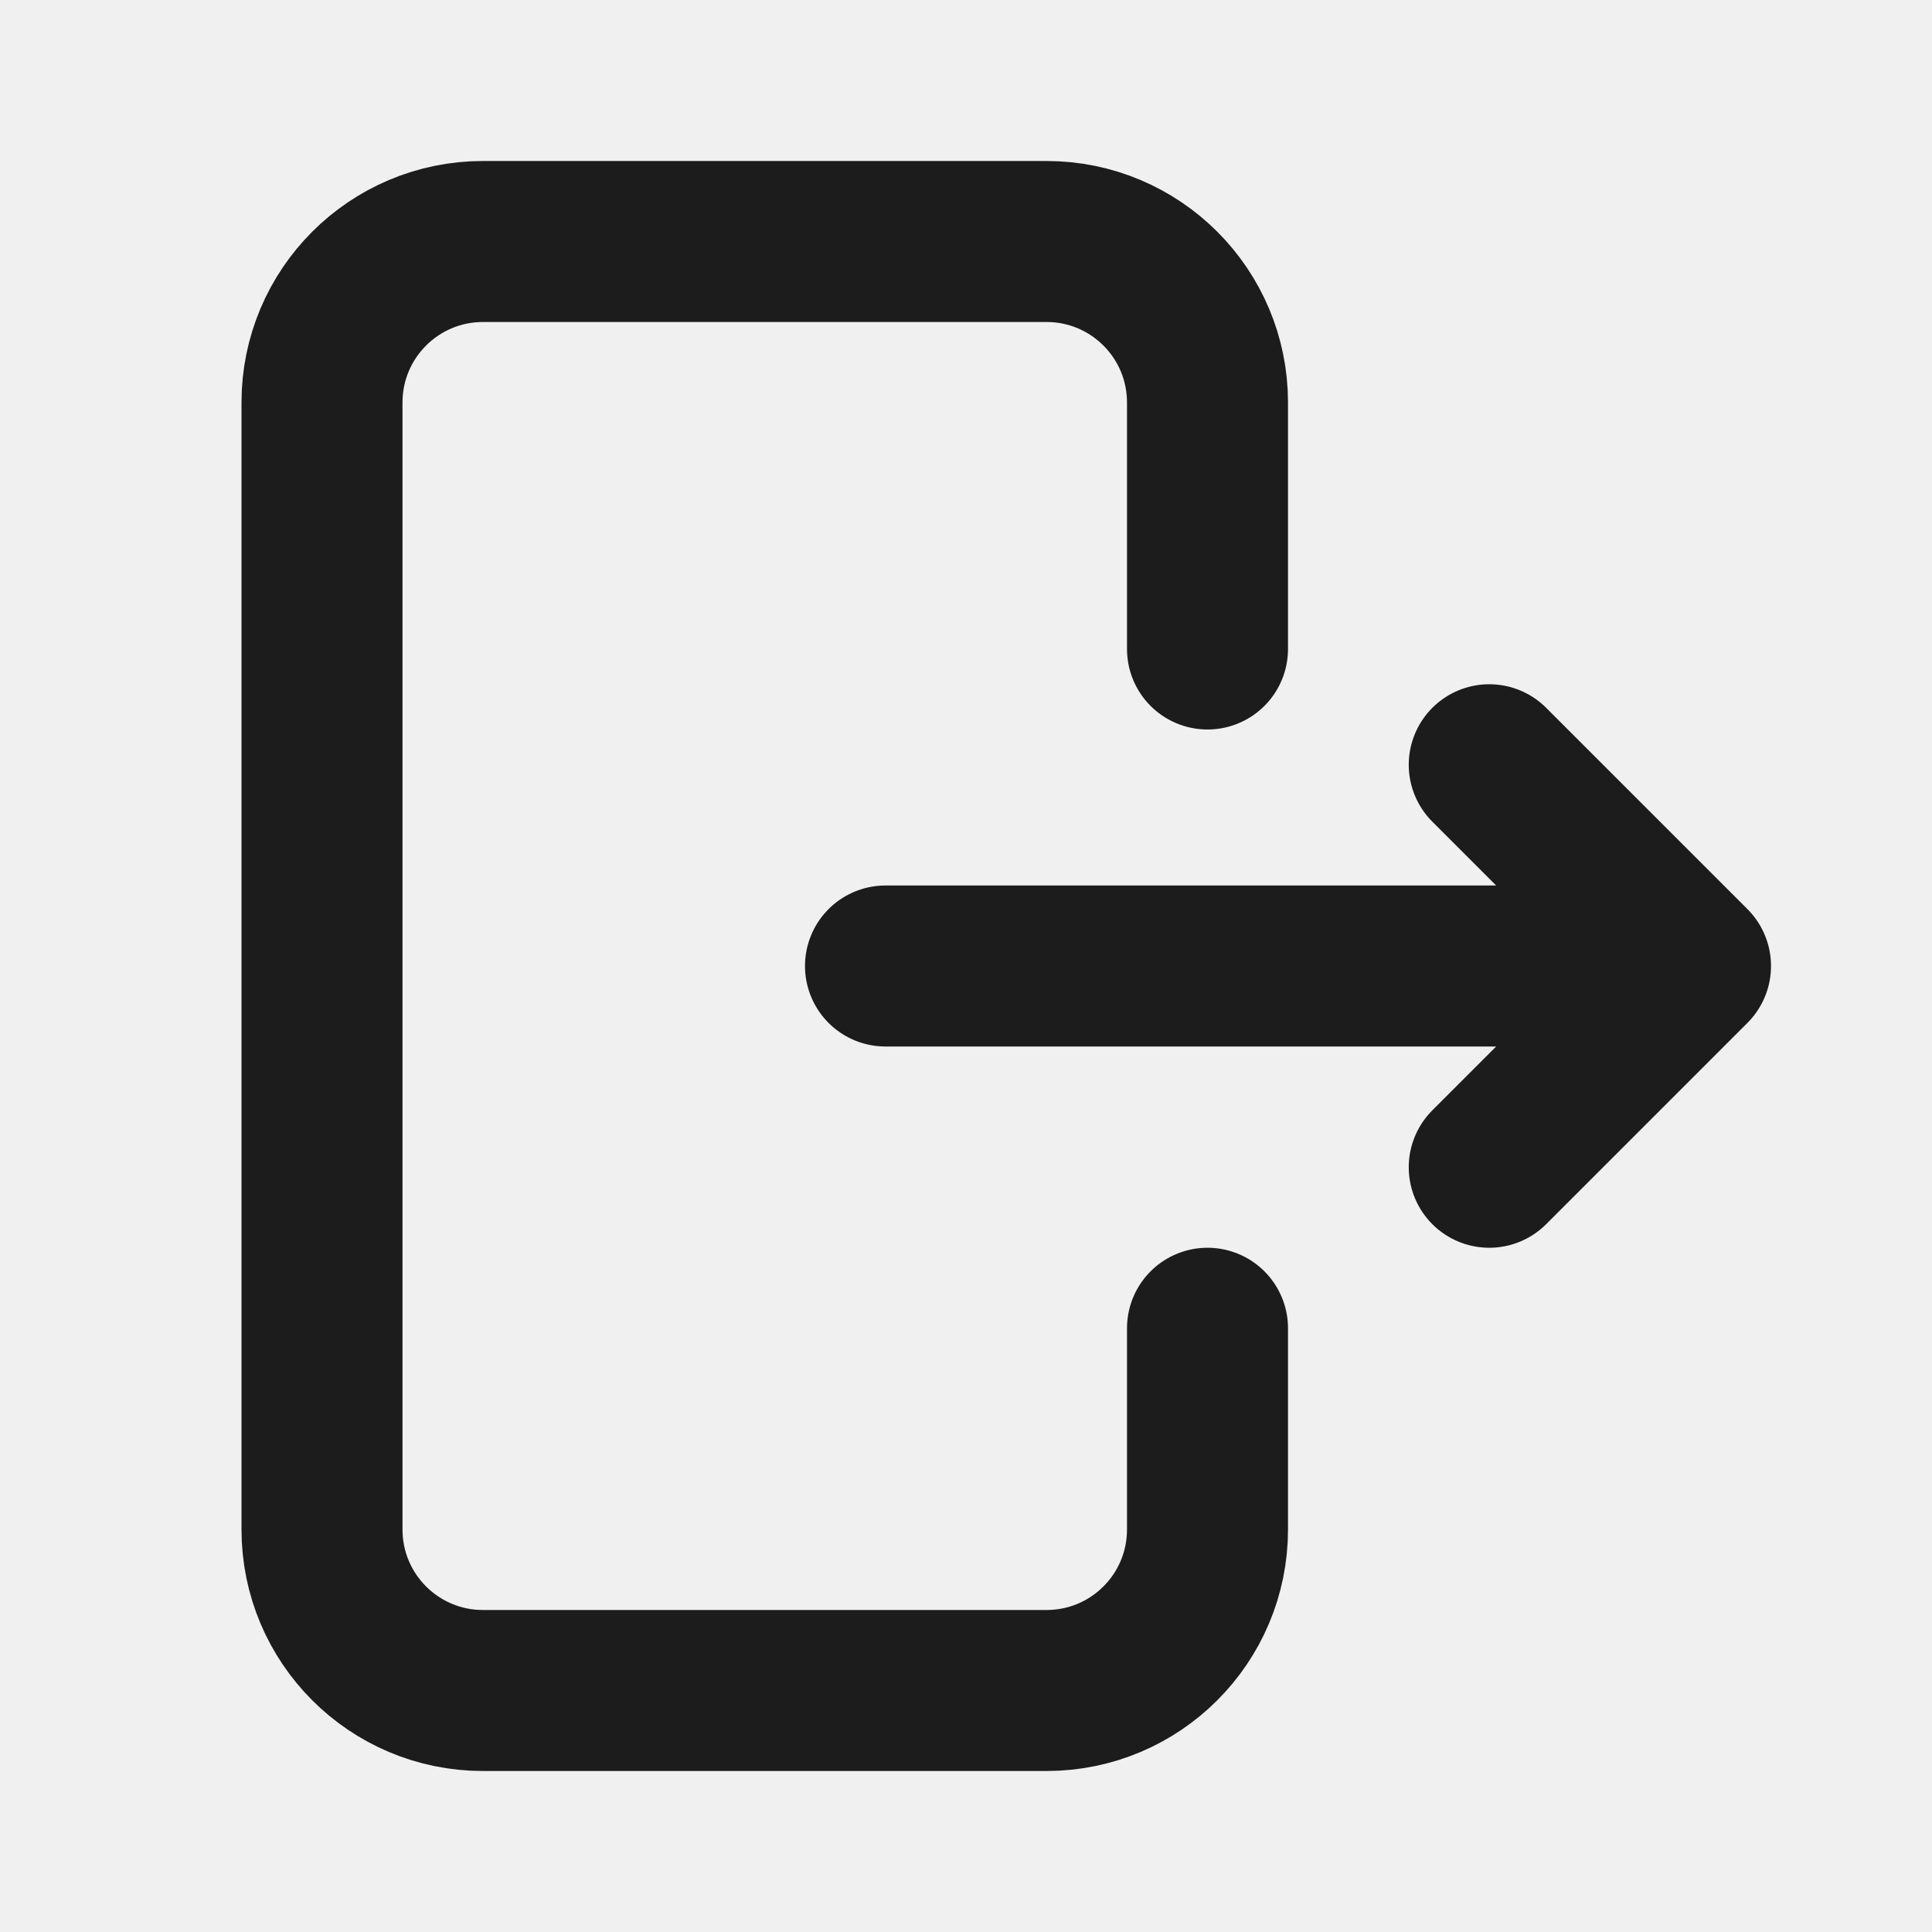
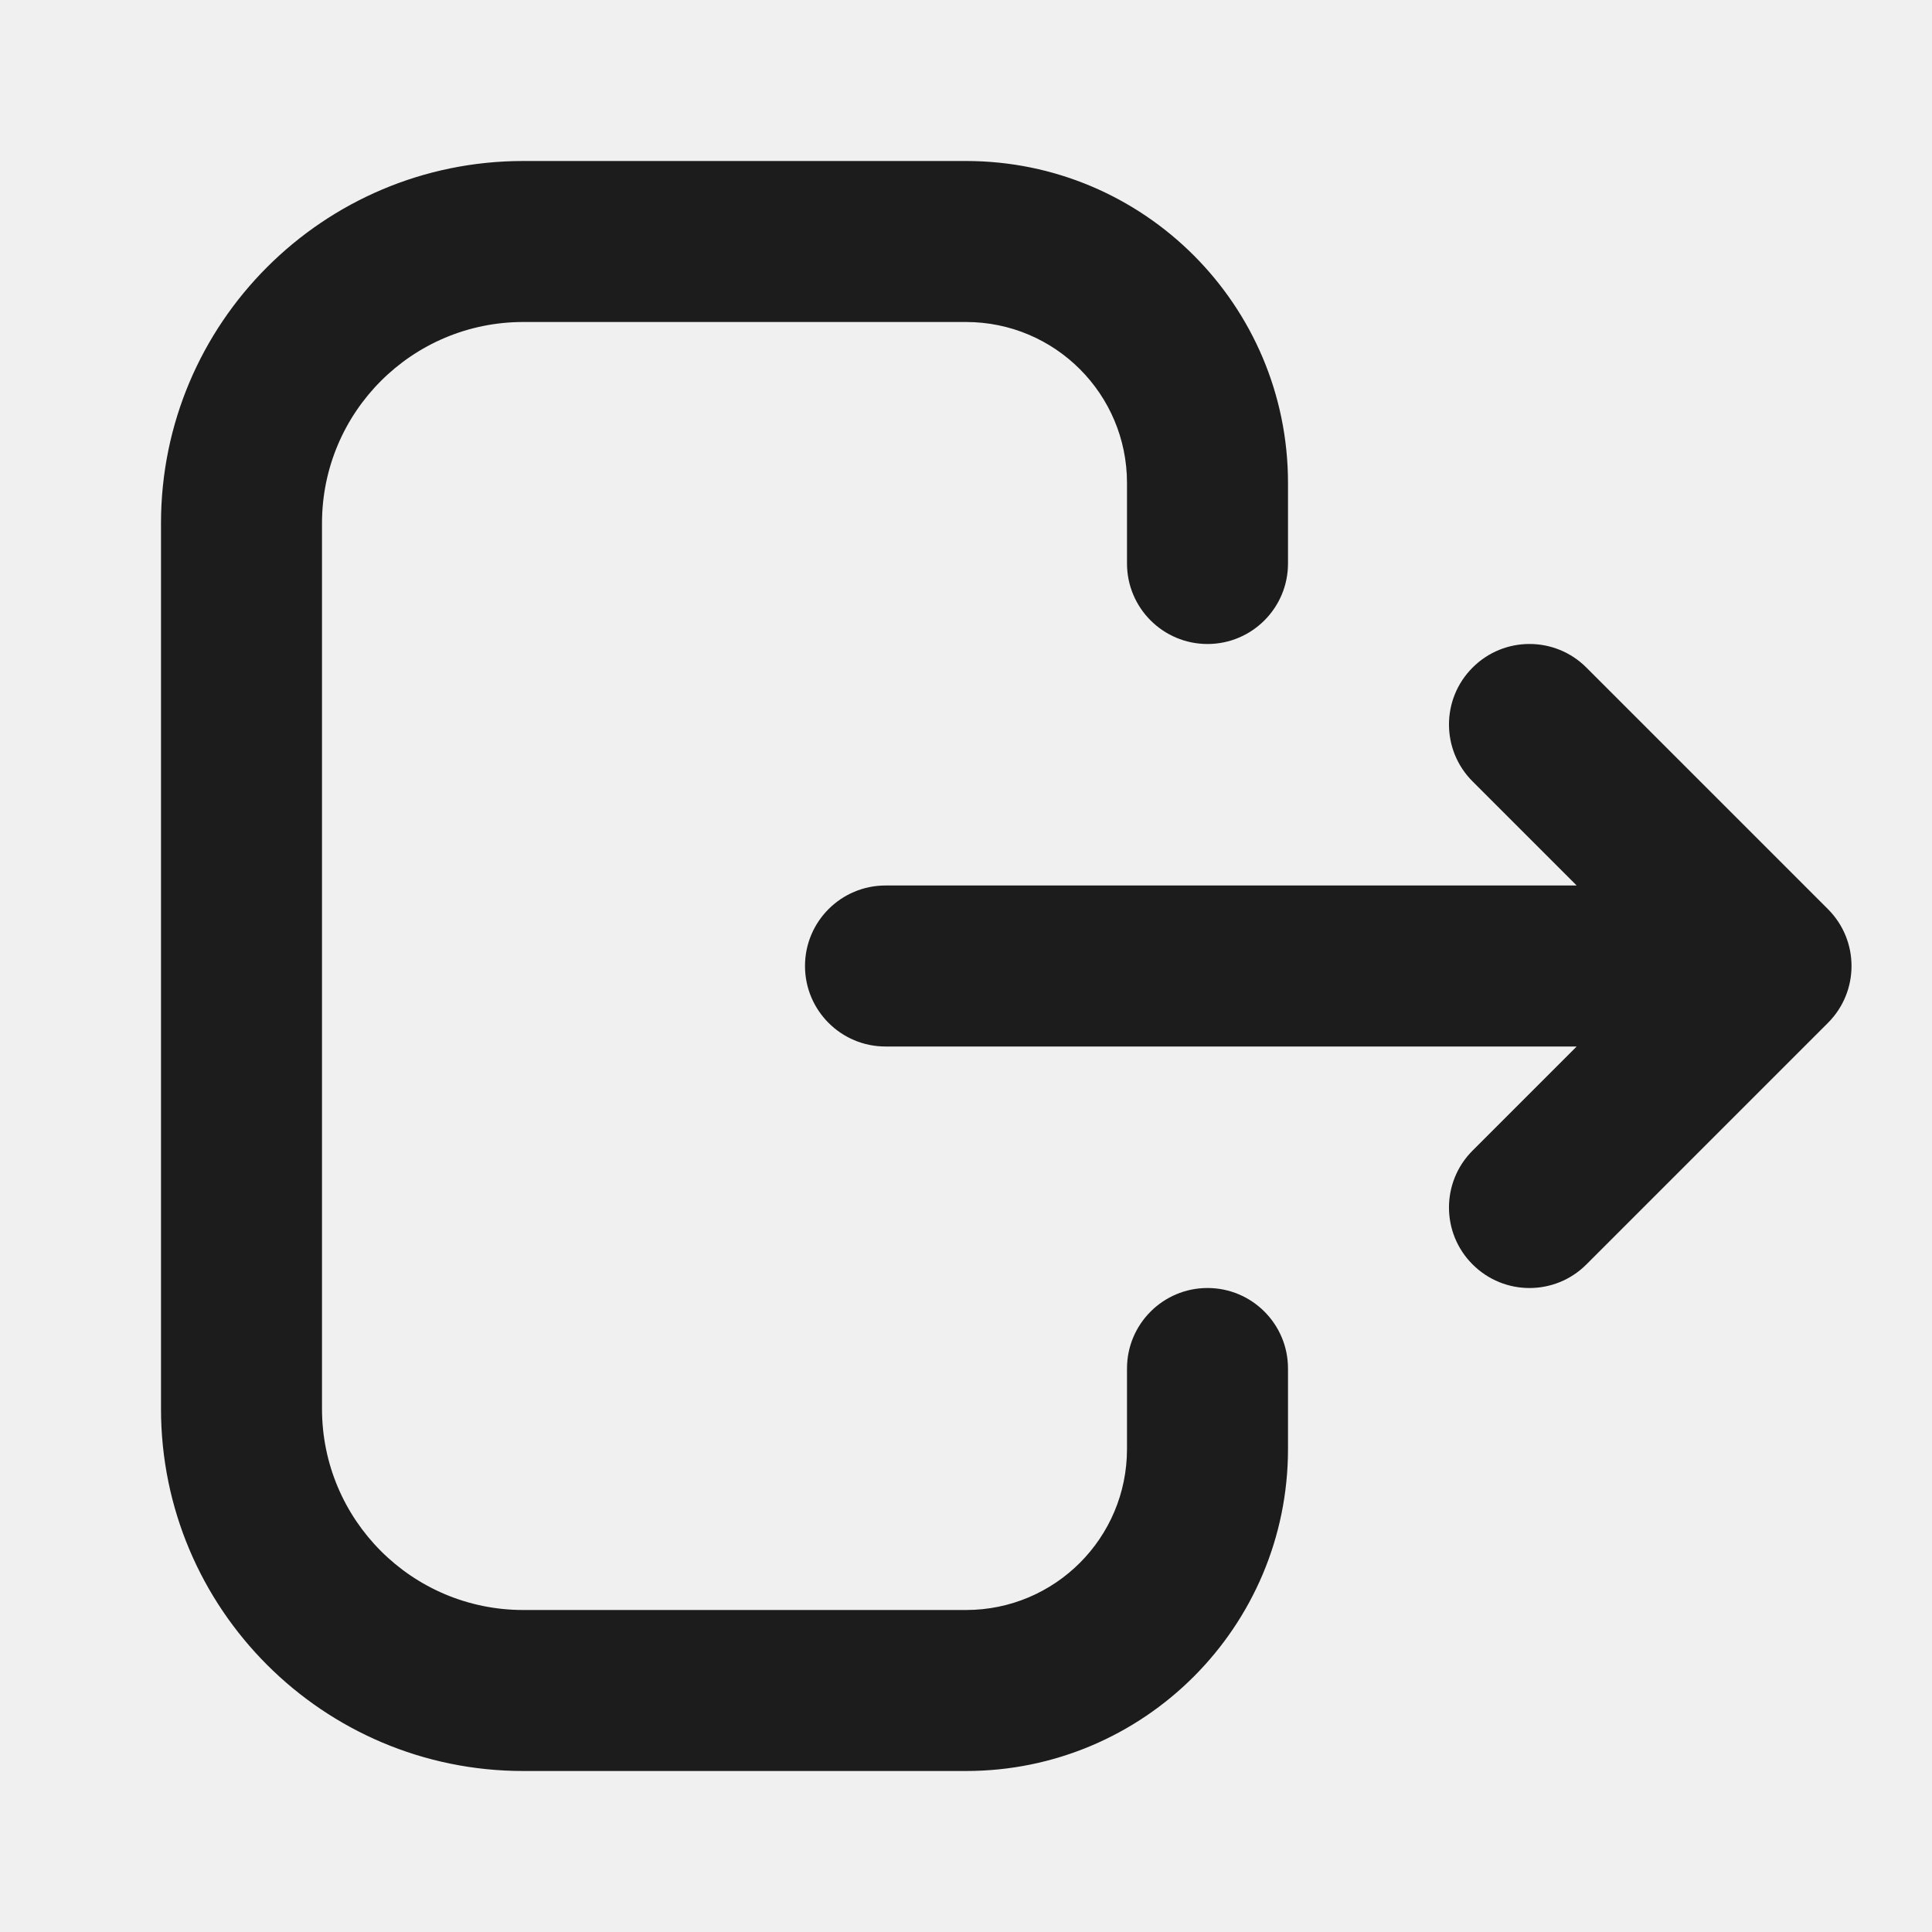
- <svg xmlns="http://www.w3.org/2000/svg" width="800px" height="800px" viewBox="0 0 24 24" fill="none" stroke="#ffffff">
+ <svg xmlns="http://www.w3.org/2000/svg" width="64px" height="64px" viewBox="0 0 24 24" fill="none">
  <g id="SVGRepo_bgCarrier" stroke-width="0" />
-   <g id="SVGRepo_tracerCarrier" stroke-linecap="round" stroke-linejoin="round" stroke="#CCCCCC" stroke-width="0.24" />
+   <g id="SVGRepo_tracerCarrier" stroke-linecap="round" stroke-linejoin="round" />
  <g id="SVGRepo_iconCarrier">
-     <path d="M15 16.5V19C15 20.105 14.105 21 13 21H6C4.895 21 4 20.105 4 19V5C4 3.895 4.895 3 6 3H13C14.105 3 15 3.895 15 5V8.062M11 12H21M21 12L18.5 9.5M21 12L18.5 14.5" stroke="#1C1C1C" stroke-width="2" stroke-linecap="round" stroke-linejoin="round" />
+     <path fill-rule="evenodd" clip-rule="evenodd" d="M2 6.5C2 4.015 4.015 2 6.5 2H12C14.209 2 16 3.791 16 6V7C16 7.552 15.552 8 15 8C14.448 8 14 7.552 14 7V6C14 4.895 13.105 4 12 4H6.5C5.119 4 4 5.119 4 6.5V17.5C4 18.881 5.119 20 6.5 20H12C13.105 20 14 19.105 14 18V17C14 16.448 14.448 16 15 16C15.552 16 16 16.448 16 17V18C16 20.209 14.209 22 12 22H6.5C4.015 22 2 19.985 2 17.5V6.5ZM18.293 8.293C18.683 7.902 19.317 7.902 19.707 8.293L22.707 11.293C23.098 11.683 23.098 12.317 22.707 12.707L19.707 15.707C19.317 16.098 18.683 16.098 18.293 15.707C17.902 15.317 17.902 14.683 18.293 14.293L19.586 13L11 13C10.448 13 10 12.552 10 12C10 11.448 10.448 11 11 11L19.586 11L18.293 9.707C17.902 9.317 17.902 8.683 18.293 8.293Z" fill="#1c1c1c" />
  </g>
</svg>
